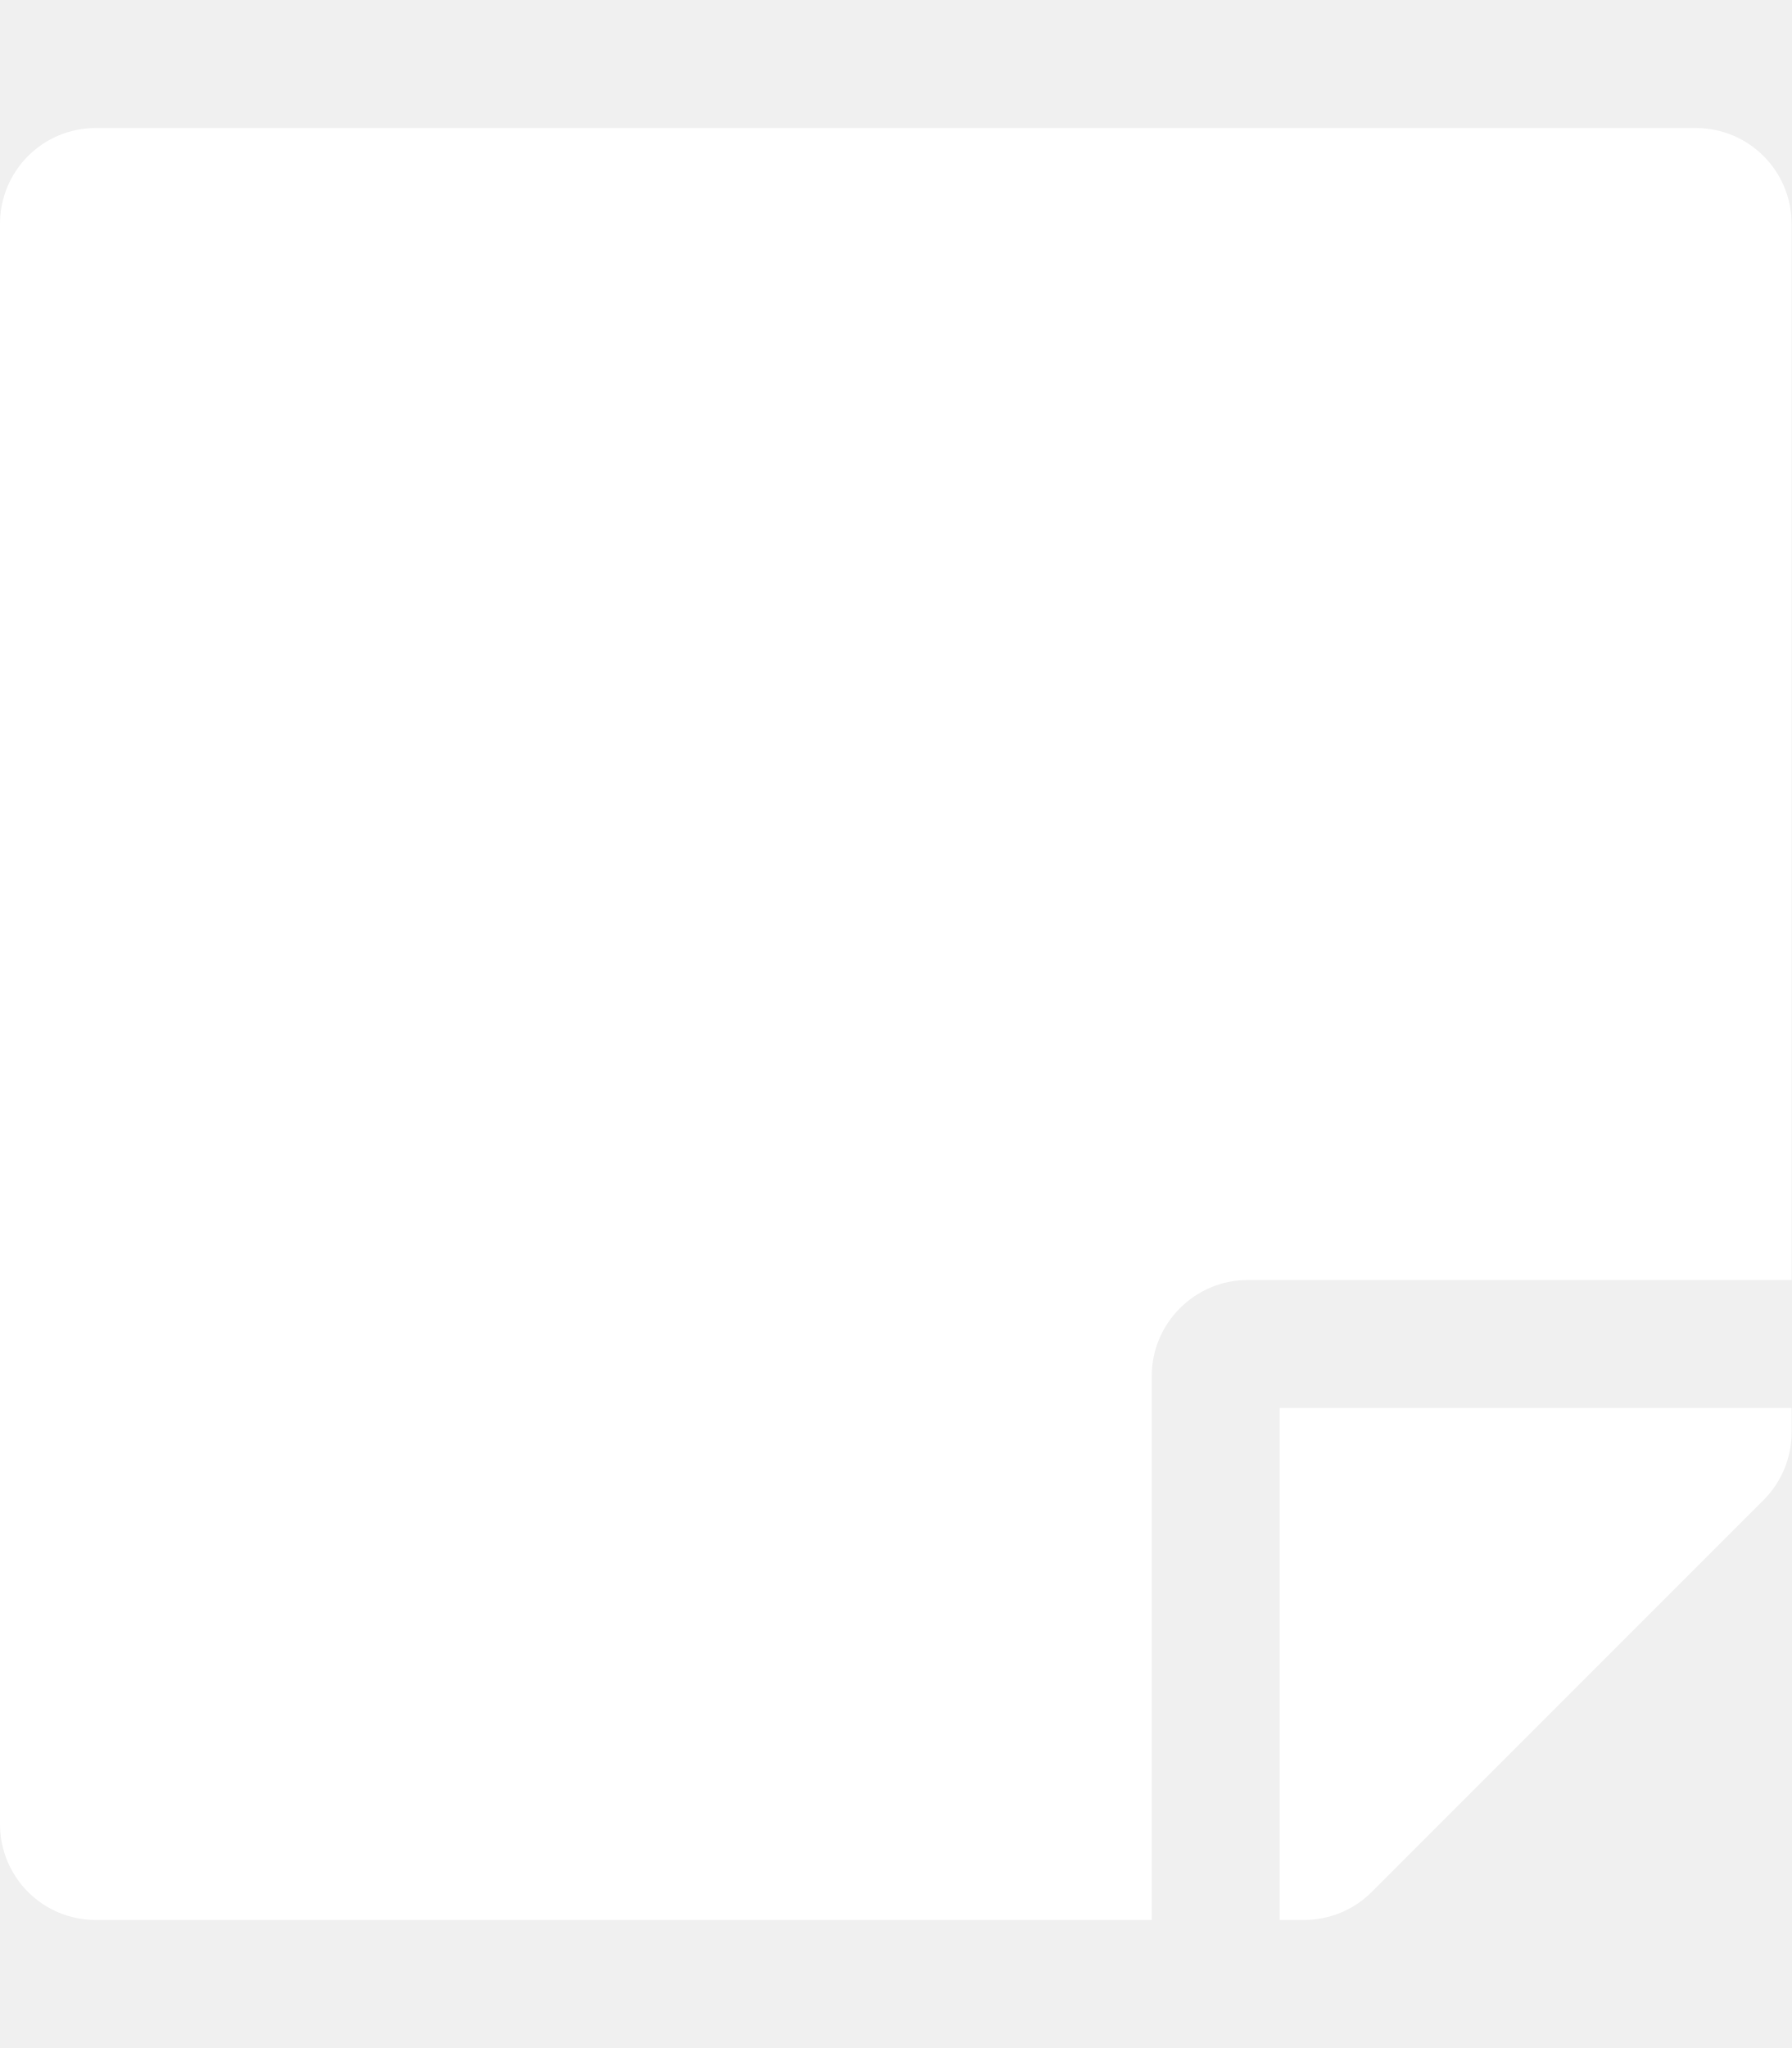
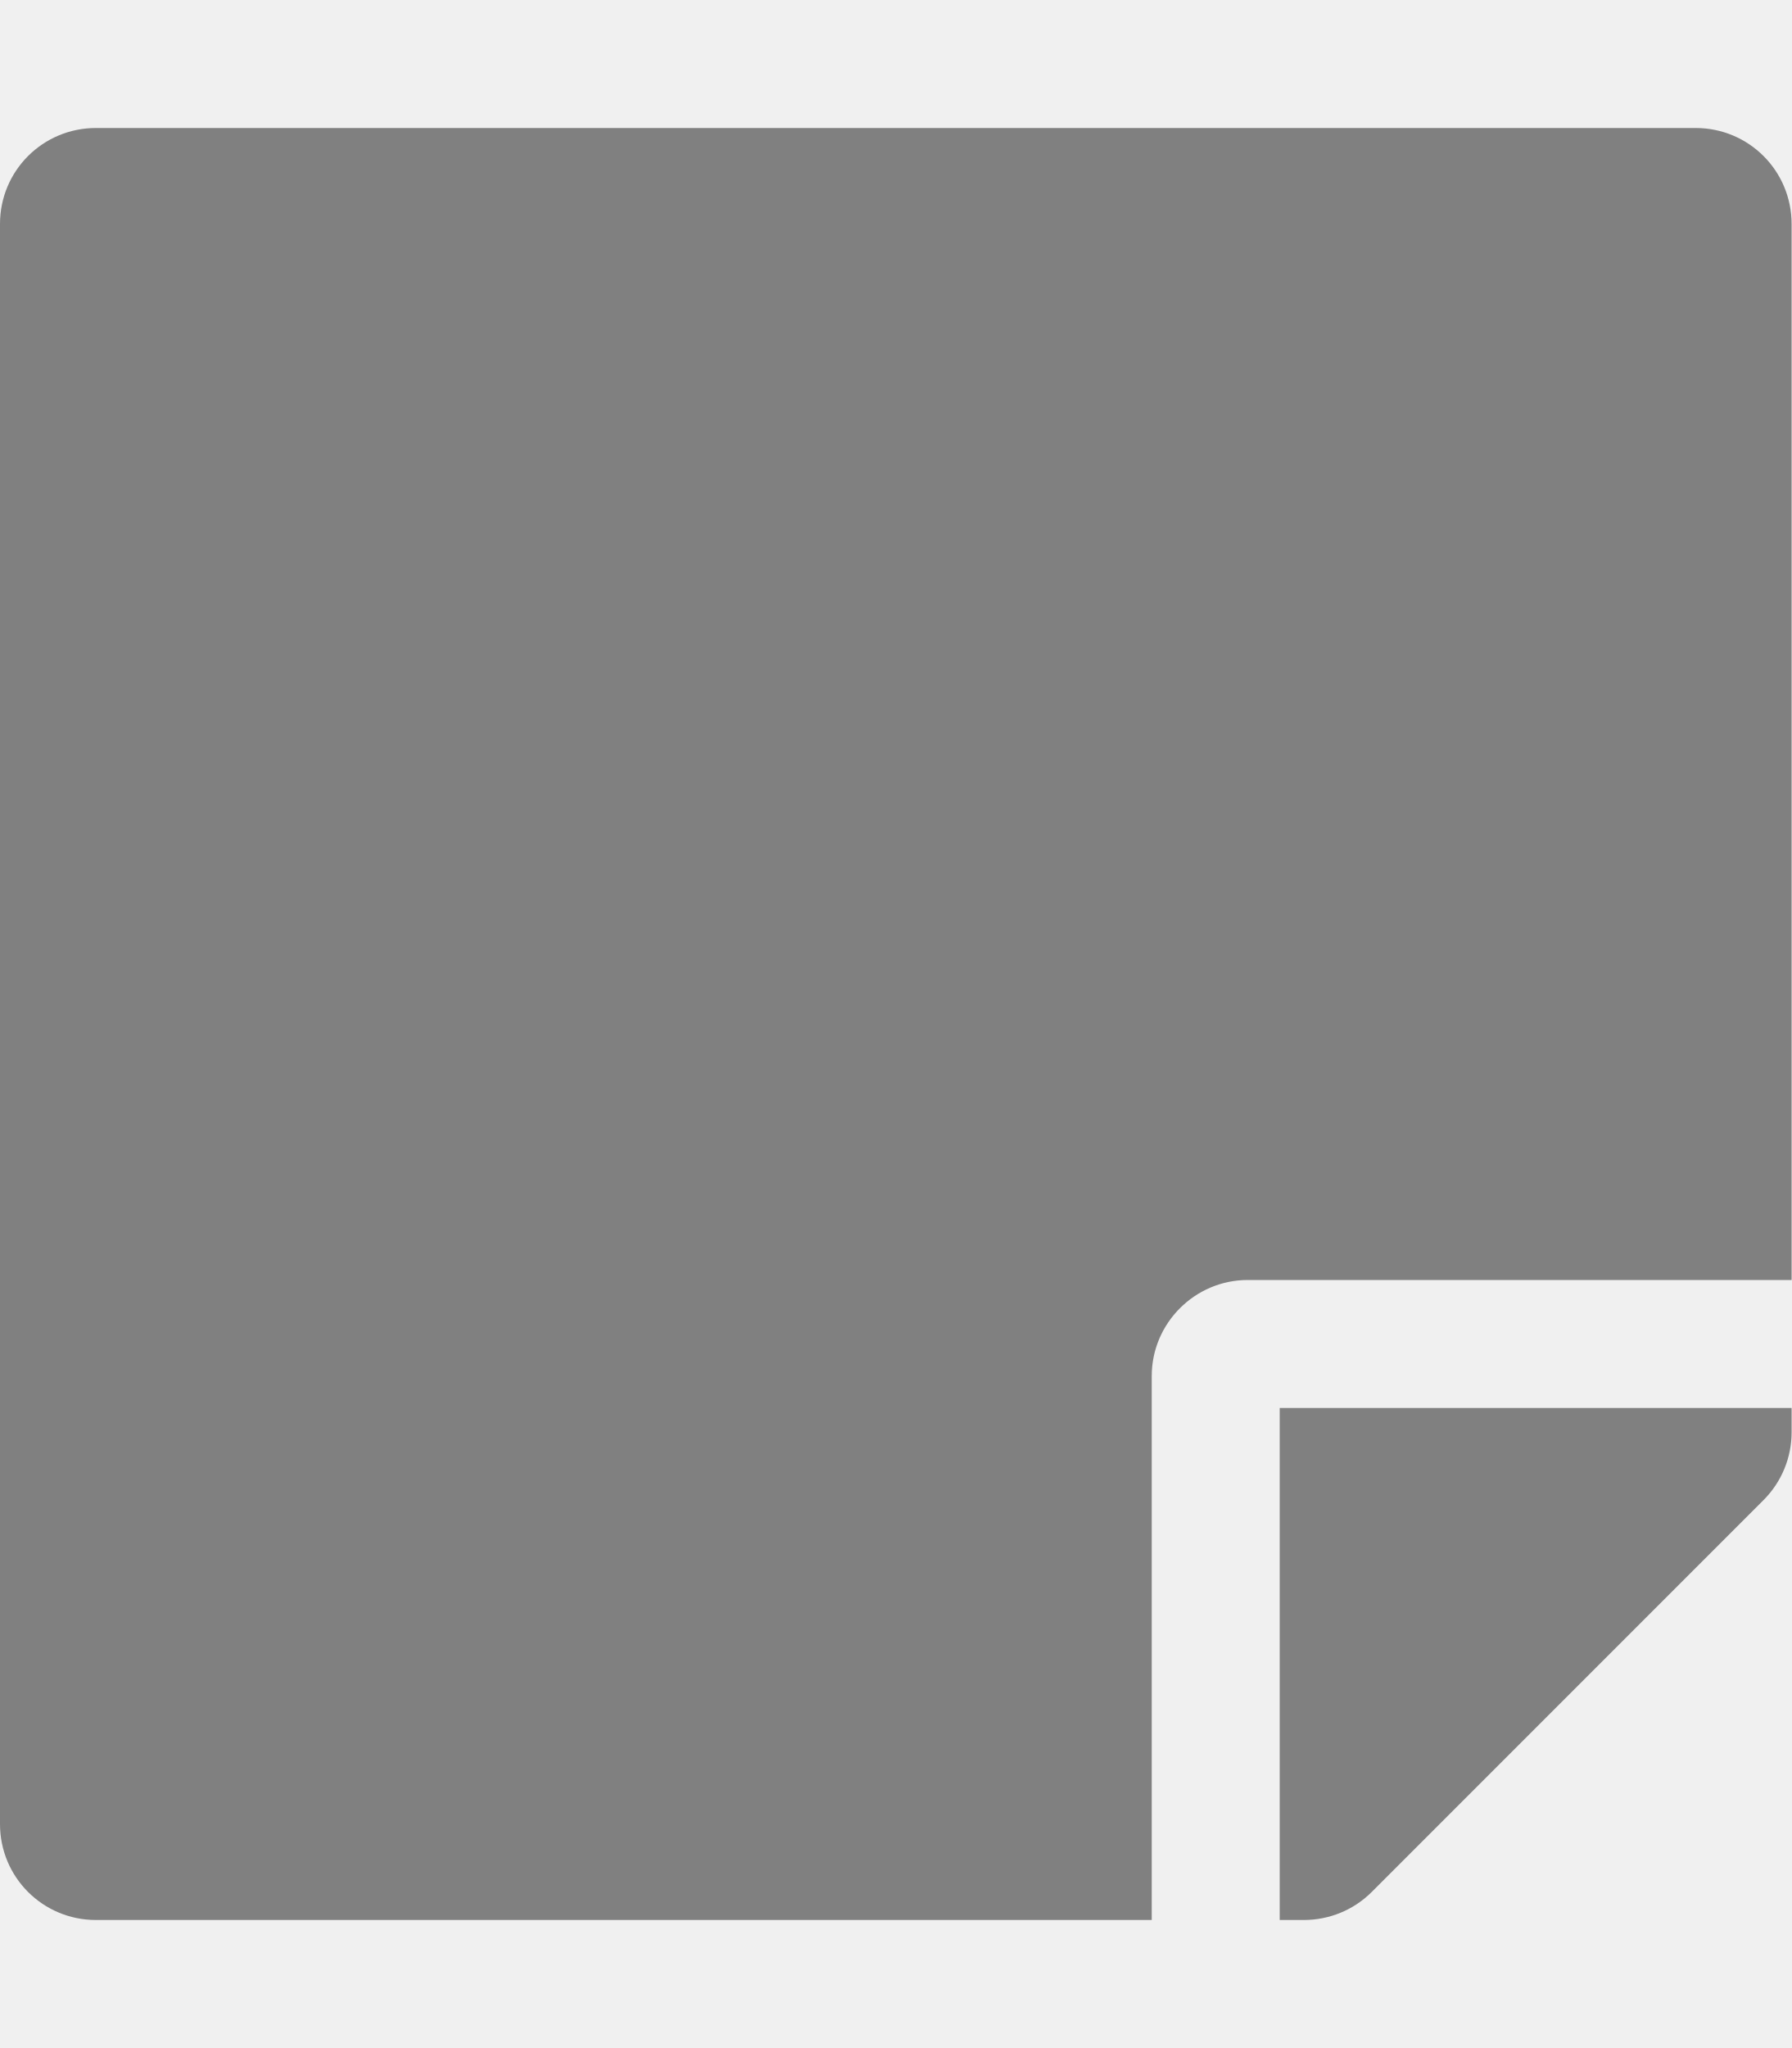
<svg xmlns="http://www.w3.org/2000/svg" aria-hidden="true" data-prefix="fas" data-icon="sticky-note" class="svg-inline--fa fa-sticky-note fa-w-14" role="img" viewBox="0 0 448 512">
-   <path fill="white" d="M312 320h136V56c0-13.3-10.7-24-24-24H24C10.7 32 0 42.7 0 56v400c0 13.3 10.7 24 24 24h264V344c0-13.2 10.8-24 24-24zm129 55l-98 98c-4.5 4.5-10.6 7-17 7h-6V352h128v6.1c0 6.3-2.5 12.4-7 16.9z" />
+   <path fill="rgba(17, 17, 17, 0.5)" d="M312 320h136V56c0-13.3-10.7-24-24-24H24C10.7 32 0 42.7 0 56v400c0 13.3 10.7 24 24 24h264V344c0-13.2 10.8-24 24-24zm129 55l-98 98c-4.5 4.5-10.6 7-17 7h-6V352h128v6.1c0 6.3-2.5 12.4-7 16.9z" />
</svg>
